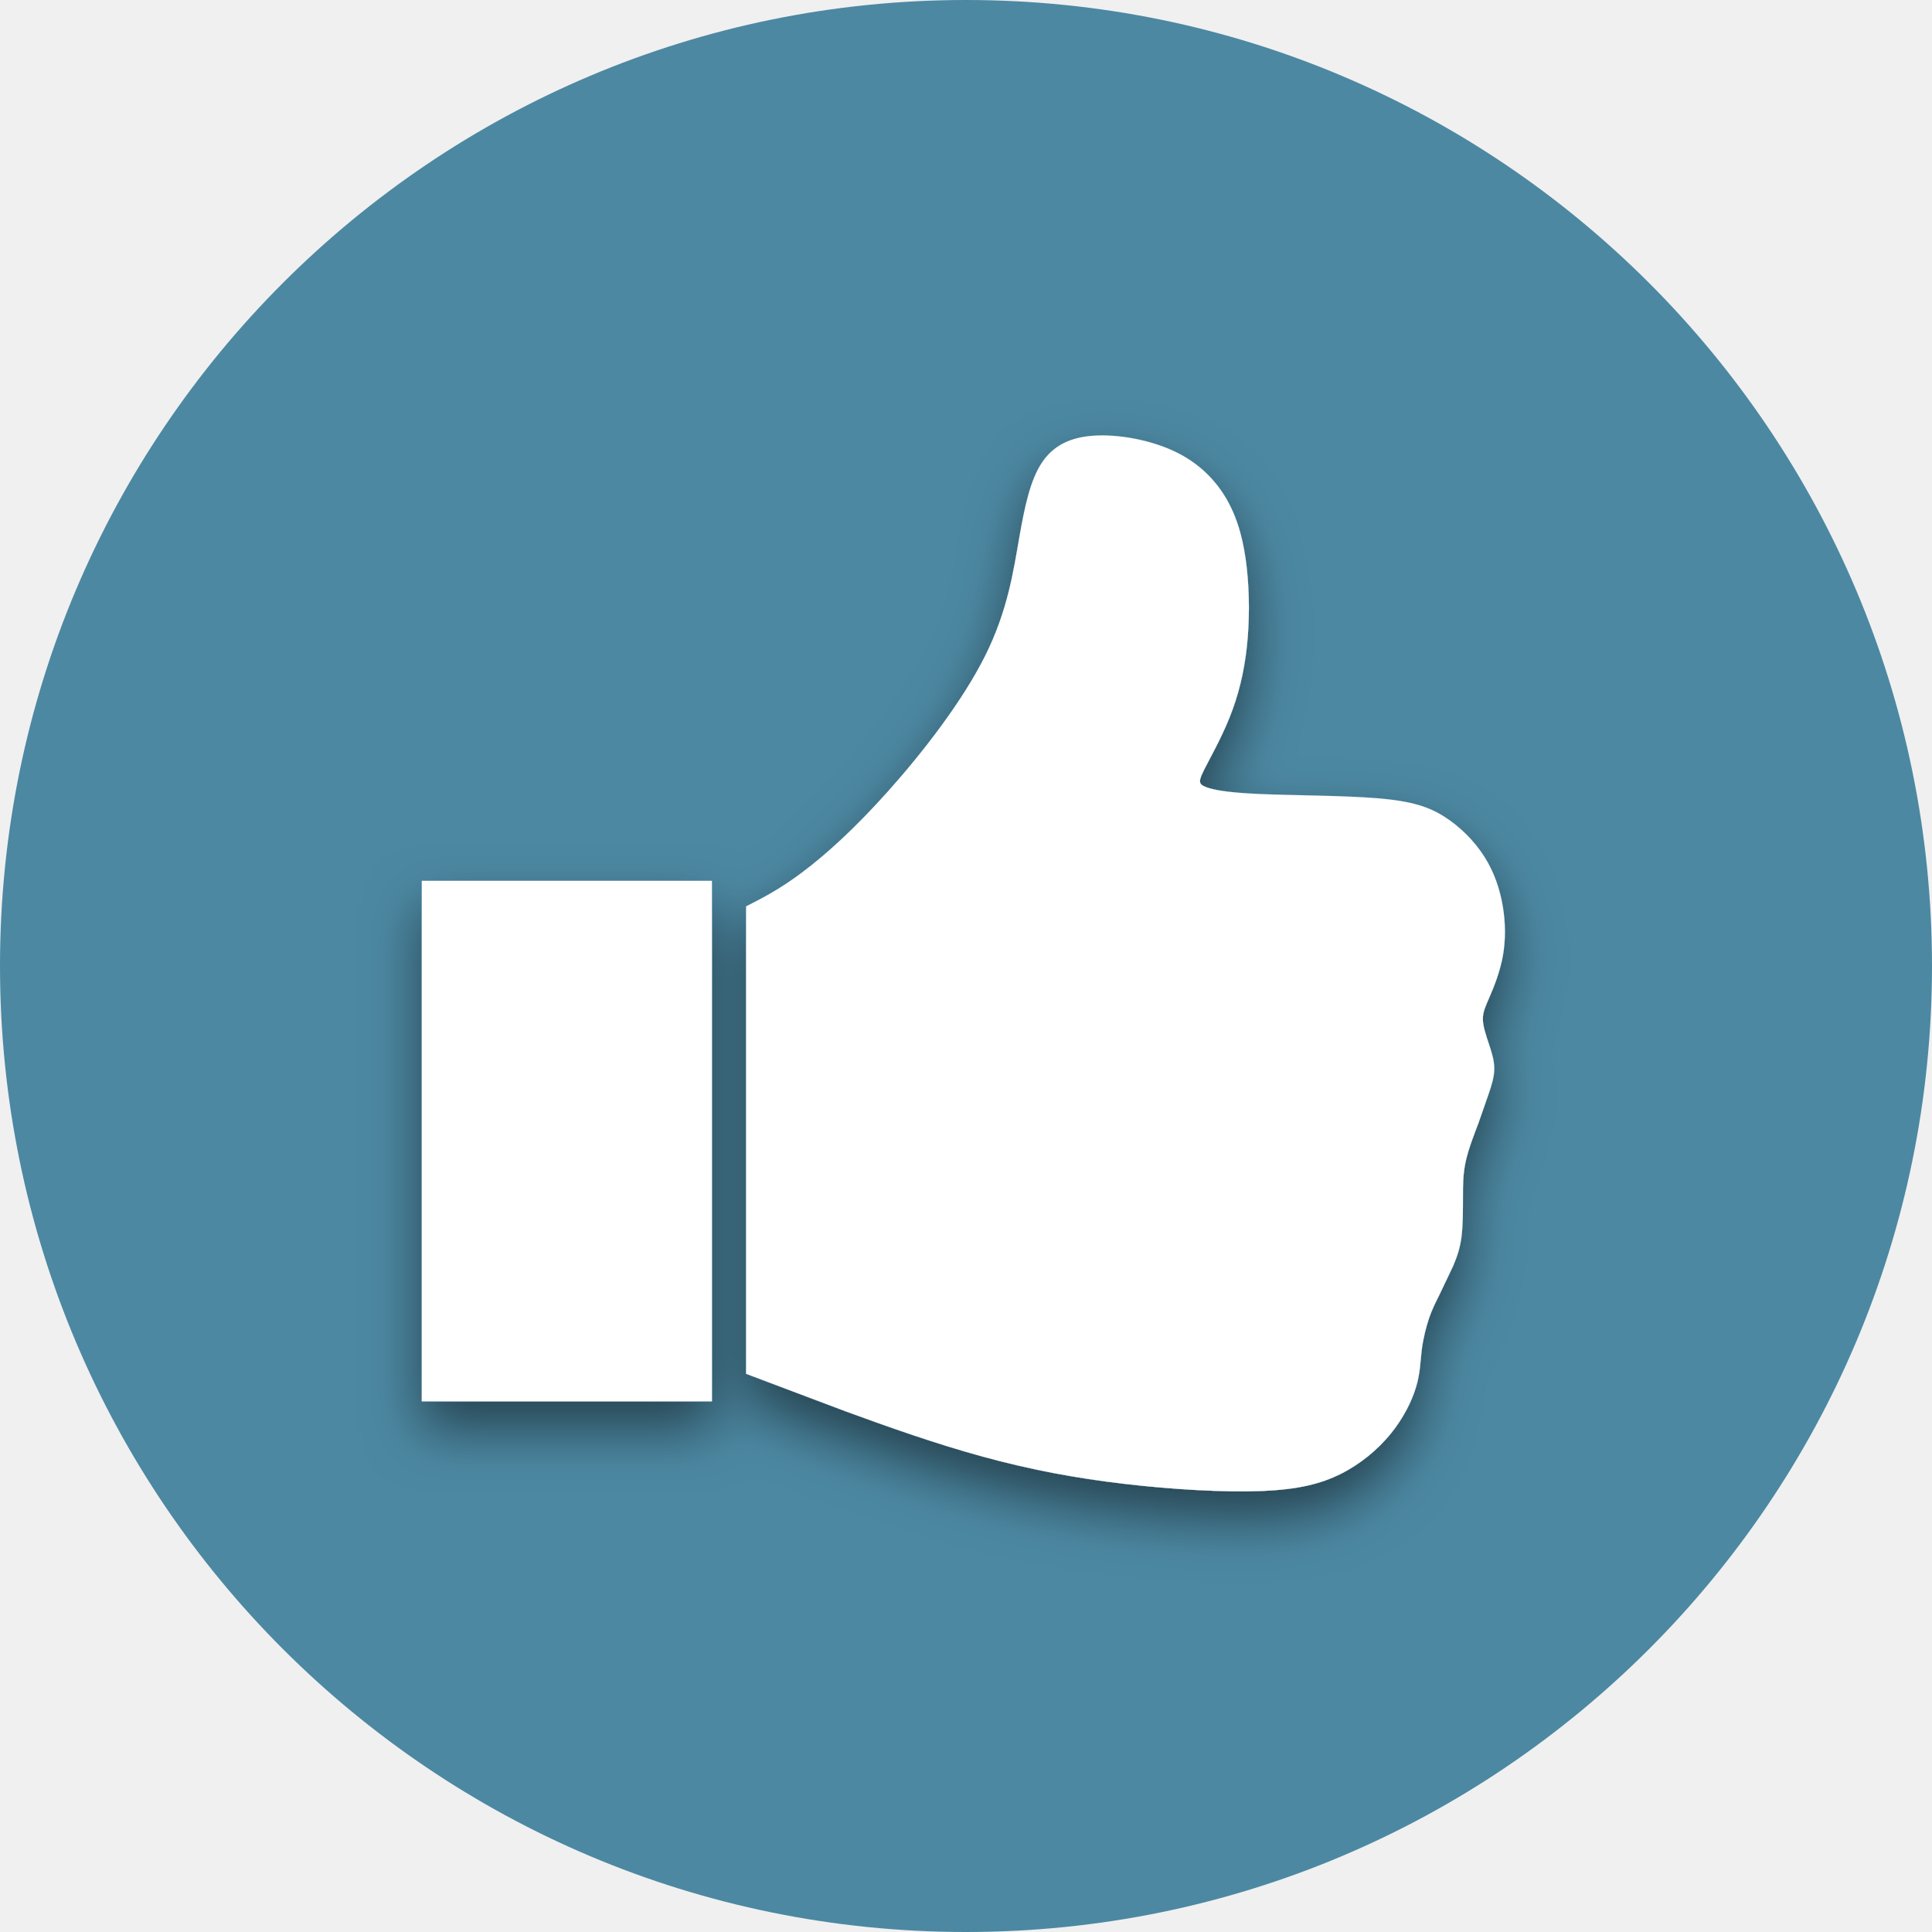
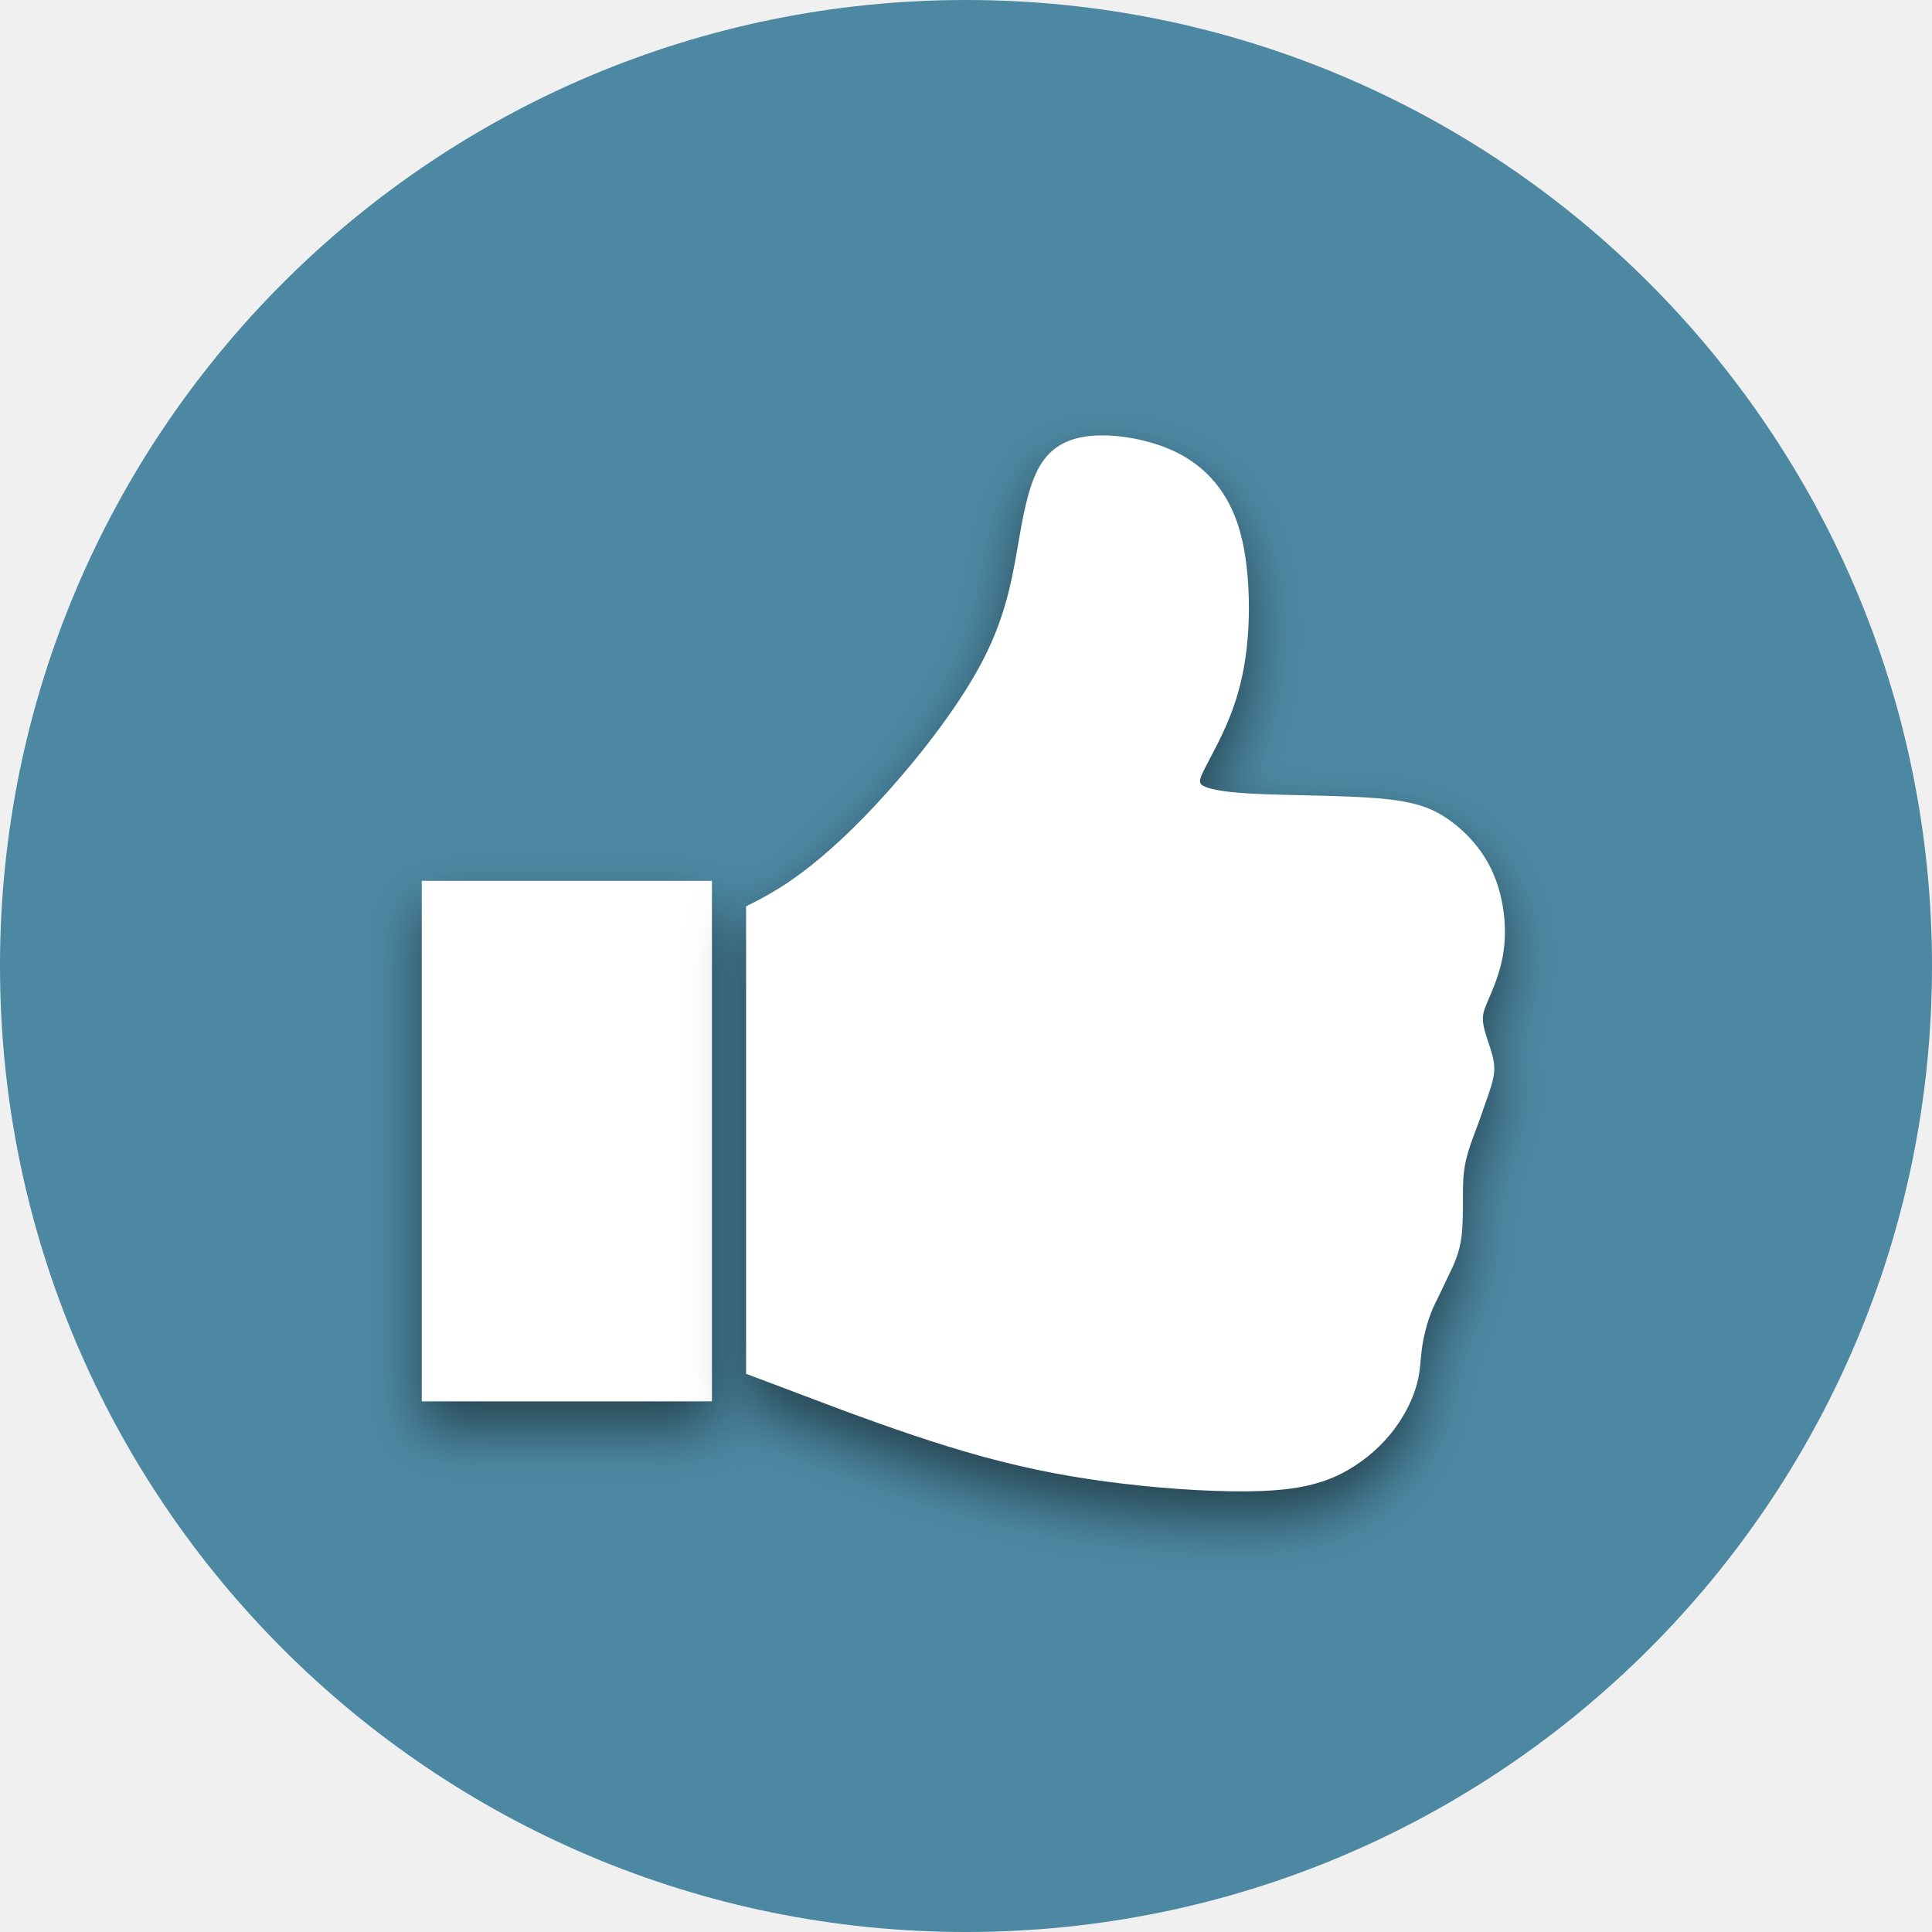
- <svg xmlns="http://www.w3.org/2000/svg" width="142px" height="142px" viewBox="0 0 142 142" version="1.1">
+ <svg xmlns="http://www.w3.org/2000/svg" xmlns:xlink="http://www.w3.org/1999/xlink" width="142px" height="142px" viewBox="0 0 142 142" version="1.1">
  <defs>
-     <filter x="-15.0%" y="-15.4%" width="130.0%" height="130.8%" filterUnits="objectBoundingBox" id="filter-1">
+     <polygon id="path-1" points="52.327 64.738 31 64.738 31 103 52.327 103" />
+     <filter x="-32.8%" y="-13.1%" width="165.6%" height="136.6%" filterUnits="objectBoundingBox" id="filter-2">
      <feOffset dx="0" dy="2" in="SourceAlpha" result="shadowOffsetOuter1" />
      <feGaussianBlur stdDeviation="2" in="shadowOffsetOuter1" result="shadowBlurOuter1" />
-       <feColorMatrix values="0 0 0 0 0   0 0 0 0 0   0 0 0 0 0  0 0 0 0.5 0" type="matrix" in="shadowBlurOuter1" result="shadowMatrixOuter1" />
-       <feMerge>
-         <feMergeNode in="shadowMatrixOuter1" />
-         <feMergeNode in="SourceGraphic" />
-       </feMerge>
+       <feColorMatrix values="0 0 0 0 0   0 0 0 0 0   0 0 0 0 0  0 0 0 0.5 0" type="matrix" in="shadowBlurOuter1" />
+     </filter>
+     <path d="M54.836,66.619 L54.836,100.973 L62.156,103.733 C65.291,104.881 68.846,106.139 72.296,107.078 C75.744,108.02 79.089,108.648 82.646,109.062 C86.2,109.482 89.961,109.69 92.678,109.589 C95.397,109.484 97.071,109.064 98.537,108.333 C99.998,107.601 101.253,106.553 102.196,105.404 C103.135,104.255 103.763,103 104.076,101.956 C104.391,100.911 104.391,100.073 104.493,99.237 C104.599,98.399 104.808,97.564 105.018,96.936 C105.226,96.31 105.436,95.892 105.747,95.265 L106.795,93.07 C107.108,92.337 107.316,91.709 107.423,90.874 C107.525,90.038 107.525,88.99 107.525,88.052 C107.525,87.111 107.525,86.273 107.735,85.335 C107.943,84.394 108.363,83.348 108.678,82.51 L109.407,80.419 C109.619,79.793 109.827,79.166 109.827,78.538 C109.827,77.91 109.619,77.284 109.407,76.654 C109.197,76.028 108.989,75.401 108.989,74.878 C108.989,74.355 109.197,73.937 109.512,73.204 C109.827,72.474 110.242,71.426 110.455,70.279 C110.663,69.127 110.663,67.873 110.455,66.619 C110.242,65.368 109.827,64.108 109.094,62.96 C108.363,61.811 107.316,60.766 106.169,60.033 C105.018,59.3 103.763,58.882 101.253,58.672 C98.744,58.464 94.982,58.464 92.577,58.359 C90.173,58.256 89.127,58.048 88.605,57.838 C88.082,57.628 88.082,57.419 88.498,56.583 C88.918,55.747 89.753,54.284 90.381,52.715 C91.007,51.146 91.429,49.475 91.637,47.591 C91.845,45.71 91.845,43.619 91.637,41.738 C91.429,39.856 91.007,38.183 90.173,36.721 C89.335,35.258 88.082,34.002 86.303,33.166 C84.525,32.331 82.226,31.911 80.451,32.018 C78.673,32.121 77.417,32.748 76.582,34.002 C75.744,35.258 75.328,37.139 74.91,39.545 C74.488,41.948 74.074,44.874 72.399,48.22 C70.727,51.564 67.802,55.327 65.278,58.151 C62.757,60.975 60.643,62.855 58.966,64.113 C57.296,65.368 56.065,65.992 54.836,66.619 Z" id="path-3" />
+     <filter x="-12.6%" y="-6.4%" width="125.1%" height="118.0%" filterUnits="objectBoundingBox" id="filter-4">
+       <feOffset dx="0" dy="2" in="SourceAlpha" result="shadowOffsetOuter1" />
+       <feGaussianBlur stdDeviation="2" in="shadowOffsetOuter1" result="shadowBlurOuter1" />
+       <feColorMatrix values="0 0 0 0 0   0 0 0 0 0   0 0 0 0 0  0 0 0 0.5 0" type="matrix" in="shadowBlurOuter1" />
    </filter>
  </defs>
  <g id="UI" stroke="none" stroke-width="1" fill="none" fill-rule="evenodd">
    <g id="thumbs-up">
      <circle id="Oval-Copy" fill="#4C88A2" cx="71" cy="71" r="71" />
-       <g id="noun_thumbs-up_983476-copy-2" filter="url(#filter-1)" transform="translate(31, 32)" fill="#FFFFFF">
-         <path d="M8.348,59.003 C10.464,59.003 12.18,60.719 12.18,62.835 C12.18,64.951 10.464,66.667 8.348,66.667 C6.232,66.667 4.516,64.951 4.516,62.835 C4.516,60.719 6.232,59.003 8.348,59.003 Z" id="Path" />
-         <polygon id="Path" points="21.327 32.738 0 32.738 0 71 21.327 71" />
-         <path d="M23.836,34.619 L23.836,68.973 L31.156,71.733 C34.291,72.881 37.846,74.139 41.296,75.078 C44.744,76.02 48.089,76.648 51.646,77.062 C55.2,77.482 58.961,77.69 61.678,77.589 C64.397,77.484 66.071,77.064 67.537,76.333 C68.998,75.601 70.253,74.553 71.196,73.404 C72.135,72.255 72.763,71 73.076,69.956 C73.391,68.911 73.391,68.073 73.493,67.237 C73.599,66.399 73.808,65.564 74.018,64.936 C74.226,64.31 74.436,63.892 74.747,63.265 L75.795,61.07 C76.108,60.337 76.316,59.709 76.423,58.874 C76.525,58.038 76.525,56.99 76.525,56.052 C76.525,55.111 76.525,54.273 76.735,53.335 C76.943,52.394 77.363,51.348 77.678,50.51 L78.407,48.419 C78.619,47.793 78.827,47.166 78.827,46.538 C78.827,45.91 78.619,45.284 78.407,44.654 C78.197,44.028 77.989,43.401 77.989,42.878 C77.989,42.355 78.197,41.937 78.512,41.204 C78.827,40.474 79.242,39.426 79.455,38.279 C79.663,37.127 79.663,35.873 79.455,34.619 C79.242,33.368 78.827,32.108 78.094,30.96 C77.363,29.811 76.316,28.766 75.169,28.033 C74.018,27.3 72.763,26.882 70.253,26.672 C67.744,26.464 63.982,26.464 61.577,26.359 C59.173,26.256 58.127,26.048 57.605,25.838 C57.082,25.628 57.082,25.419 57.498,24.583 C57.918,23.747 58.753,22.284 59.381,20.715 C60.007,19.146 60.429,17.475 60.637,15.591 C60.845,13.71 60.845,11.619 60.637,9.738 C60.429,7.856 60.007,6.183 59.173,4.721 C58.335,3.258 57.082,2.002 55.303,1.166 C53.525,0.331 51.226,-0.089 49.451,0.018 C47.673,0.121 46.417,0.748 45.582,2.002 C44.744,3.258 44.328,5.139 43.91,7.545 C43.488,9.948 43.074,12.874 41.399,16.22 C39.727,19.564 36.802,23.327 34.278,26.151 C31.757,28.975 29.643,30.855 27.966,32.113 C26.296,33.368 25.065,33.992 23.836,34.619 Z" id="Path" />
+       <path d="M39.348,91.003 C41.464,91.003 43.18,92.719 43.18,94.835 C43.18,96.951 41.464,98.667 39.348,98.667 C37.232,98.667 35.516,96.951 35.516,94.835 C35.516,92.719 37.232,91.003 39.348,91.003 Z" id="Path" fill="#FFFFFF" />
+       <g id="Path">
+         <use fill="black" fill-opacity="1" filter="url(#filter-2)" xlink:href="#path-1" />
+         <use fill="#FFFFFF" fill-rule="evenodd" xlink:href="#path-1" />
+       </g>
+       <g id="Path">
+         <use fill="black" fill-opacity="1" filter="url(#filter-4)" xlink:href="#path-3" />
+         <use fill="#FFFFFF" fill-rule="evenodd" xlink:href="#path-3" />
      </g>
    </g>
  </g>
</svg>
